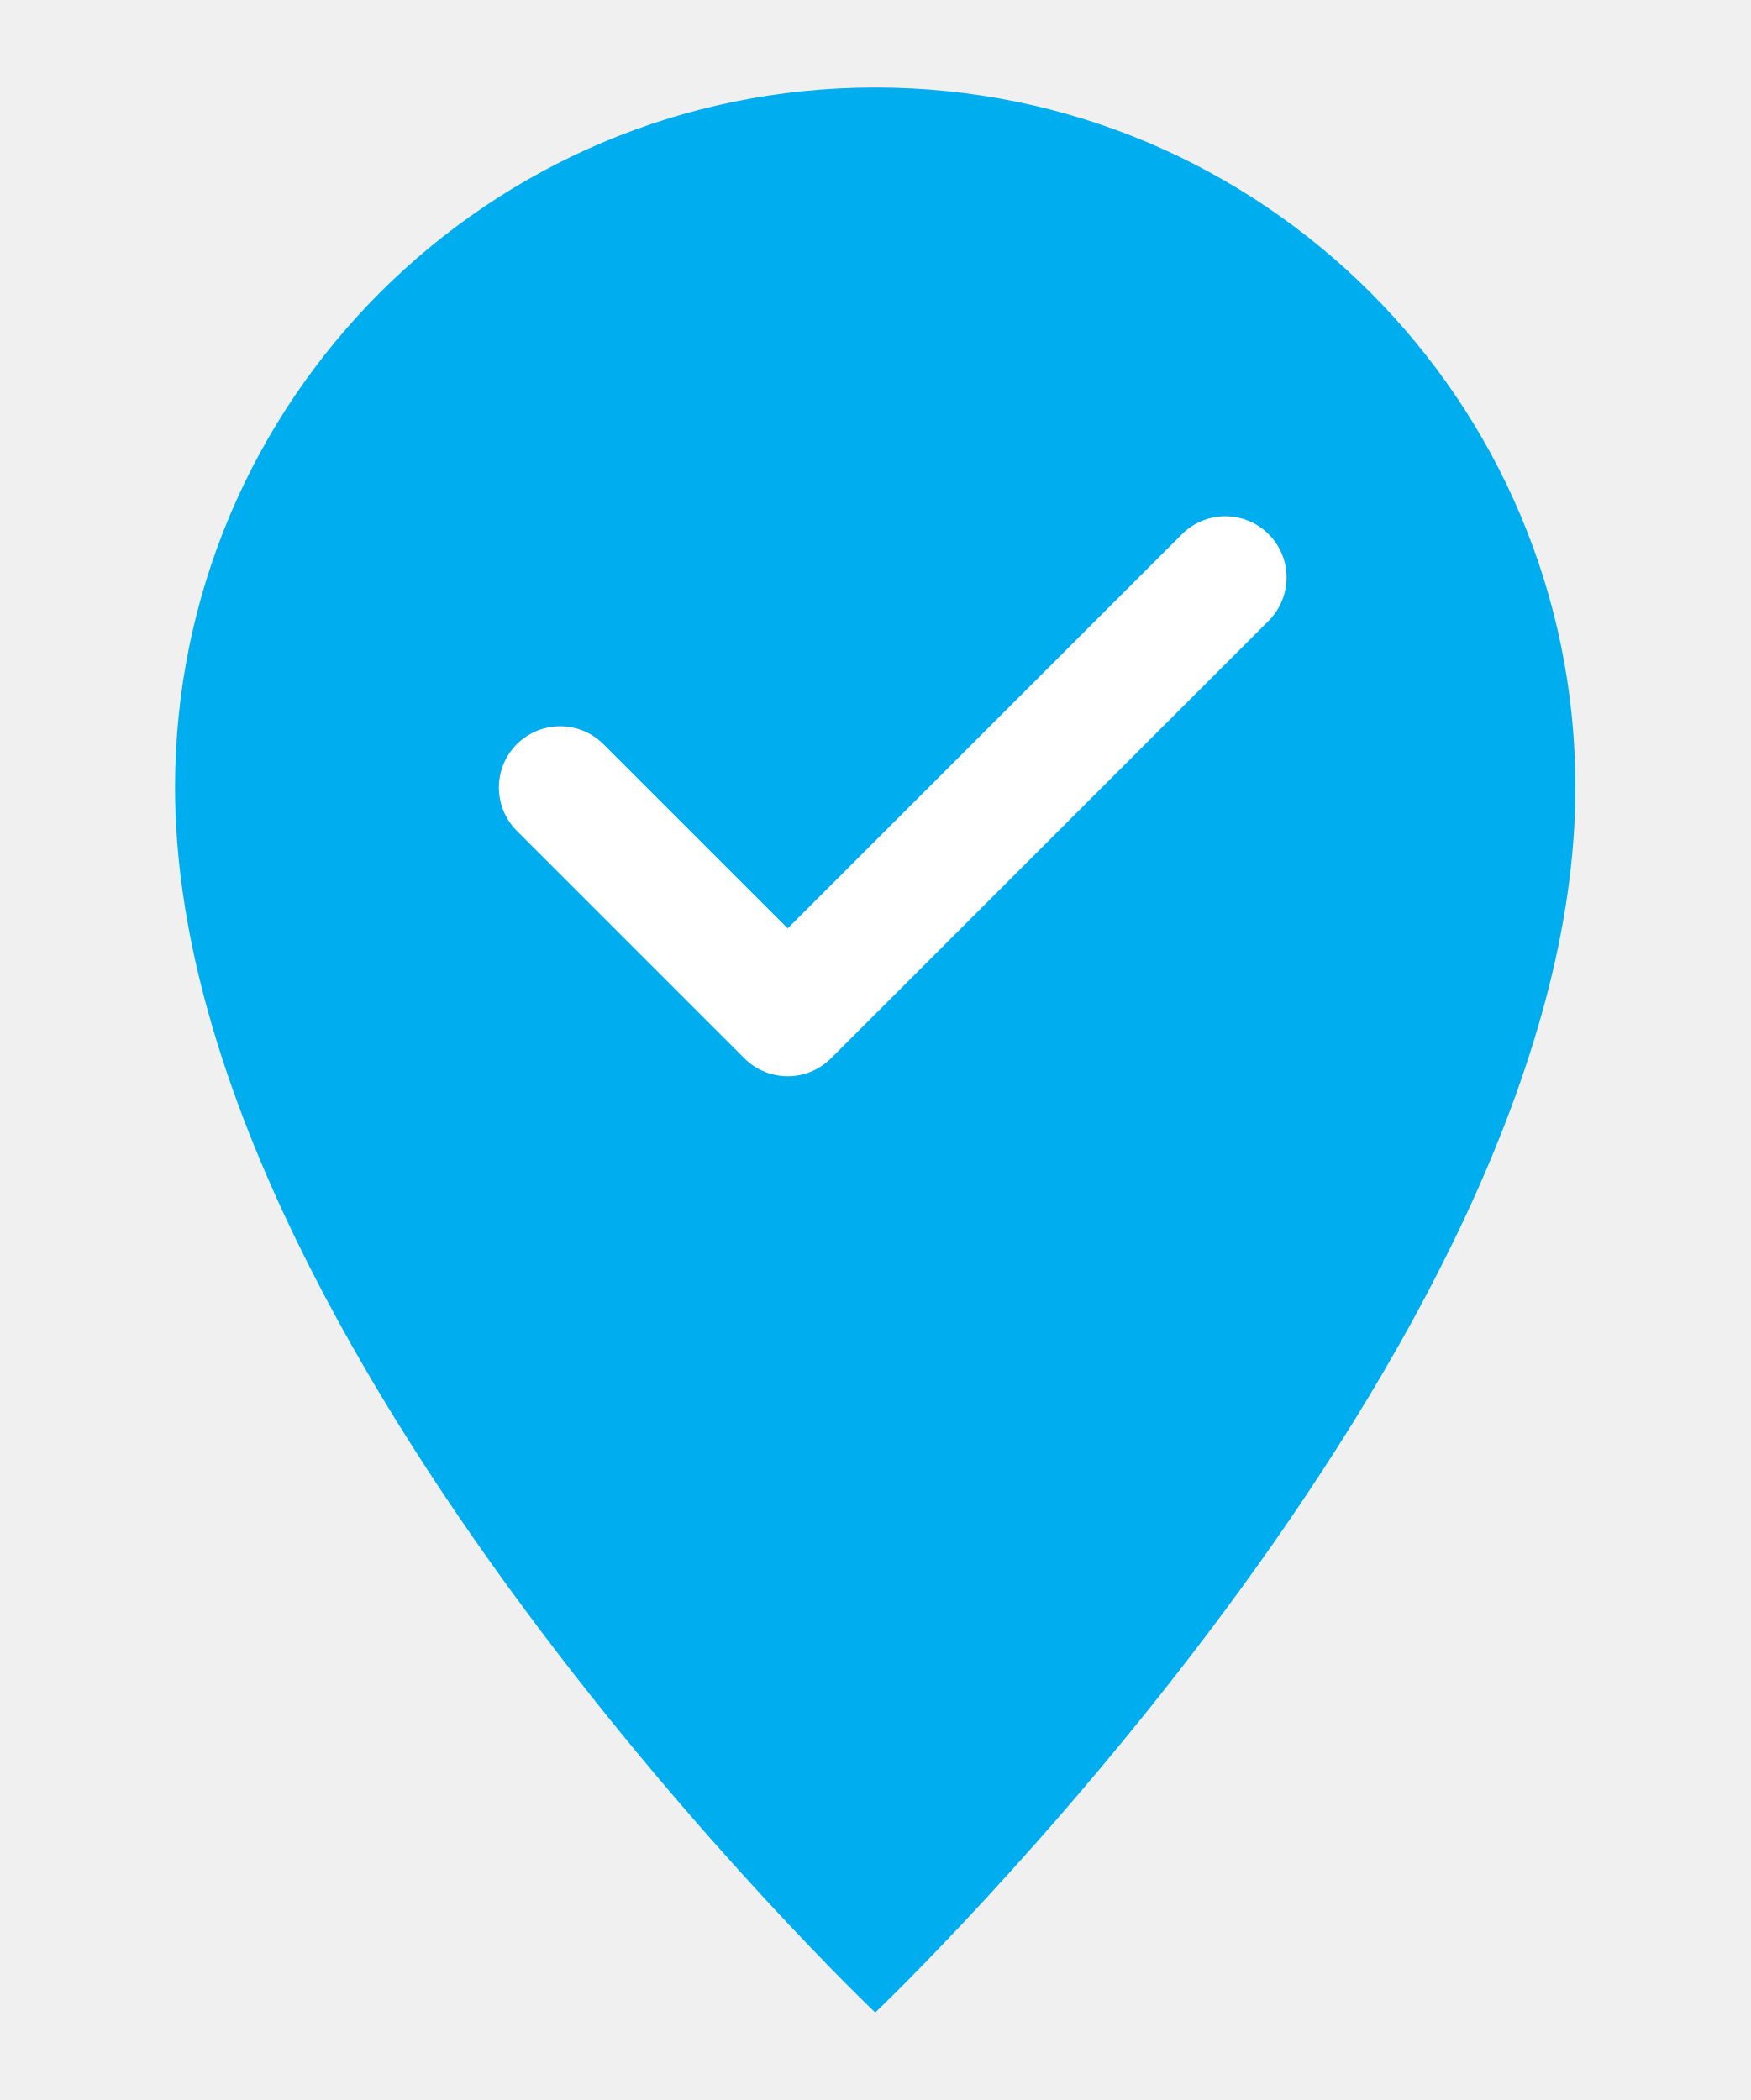
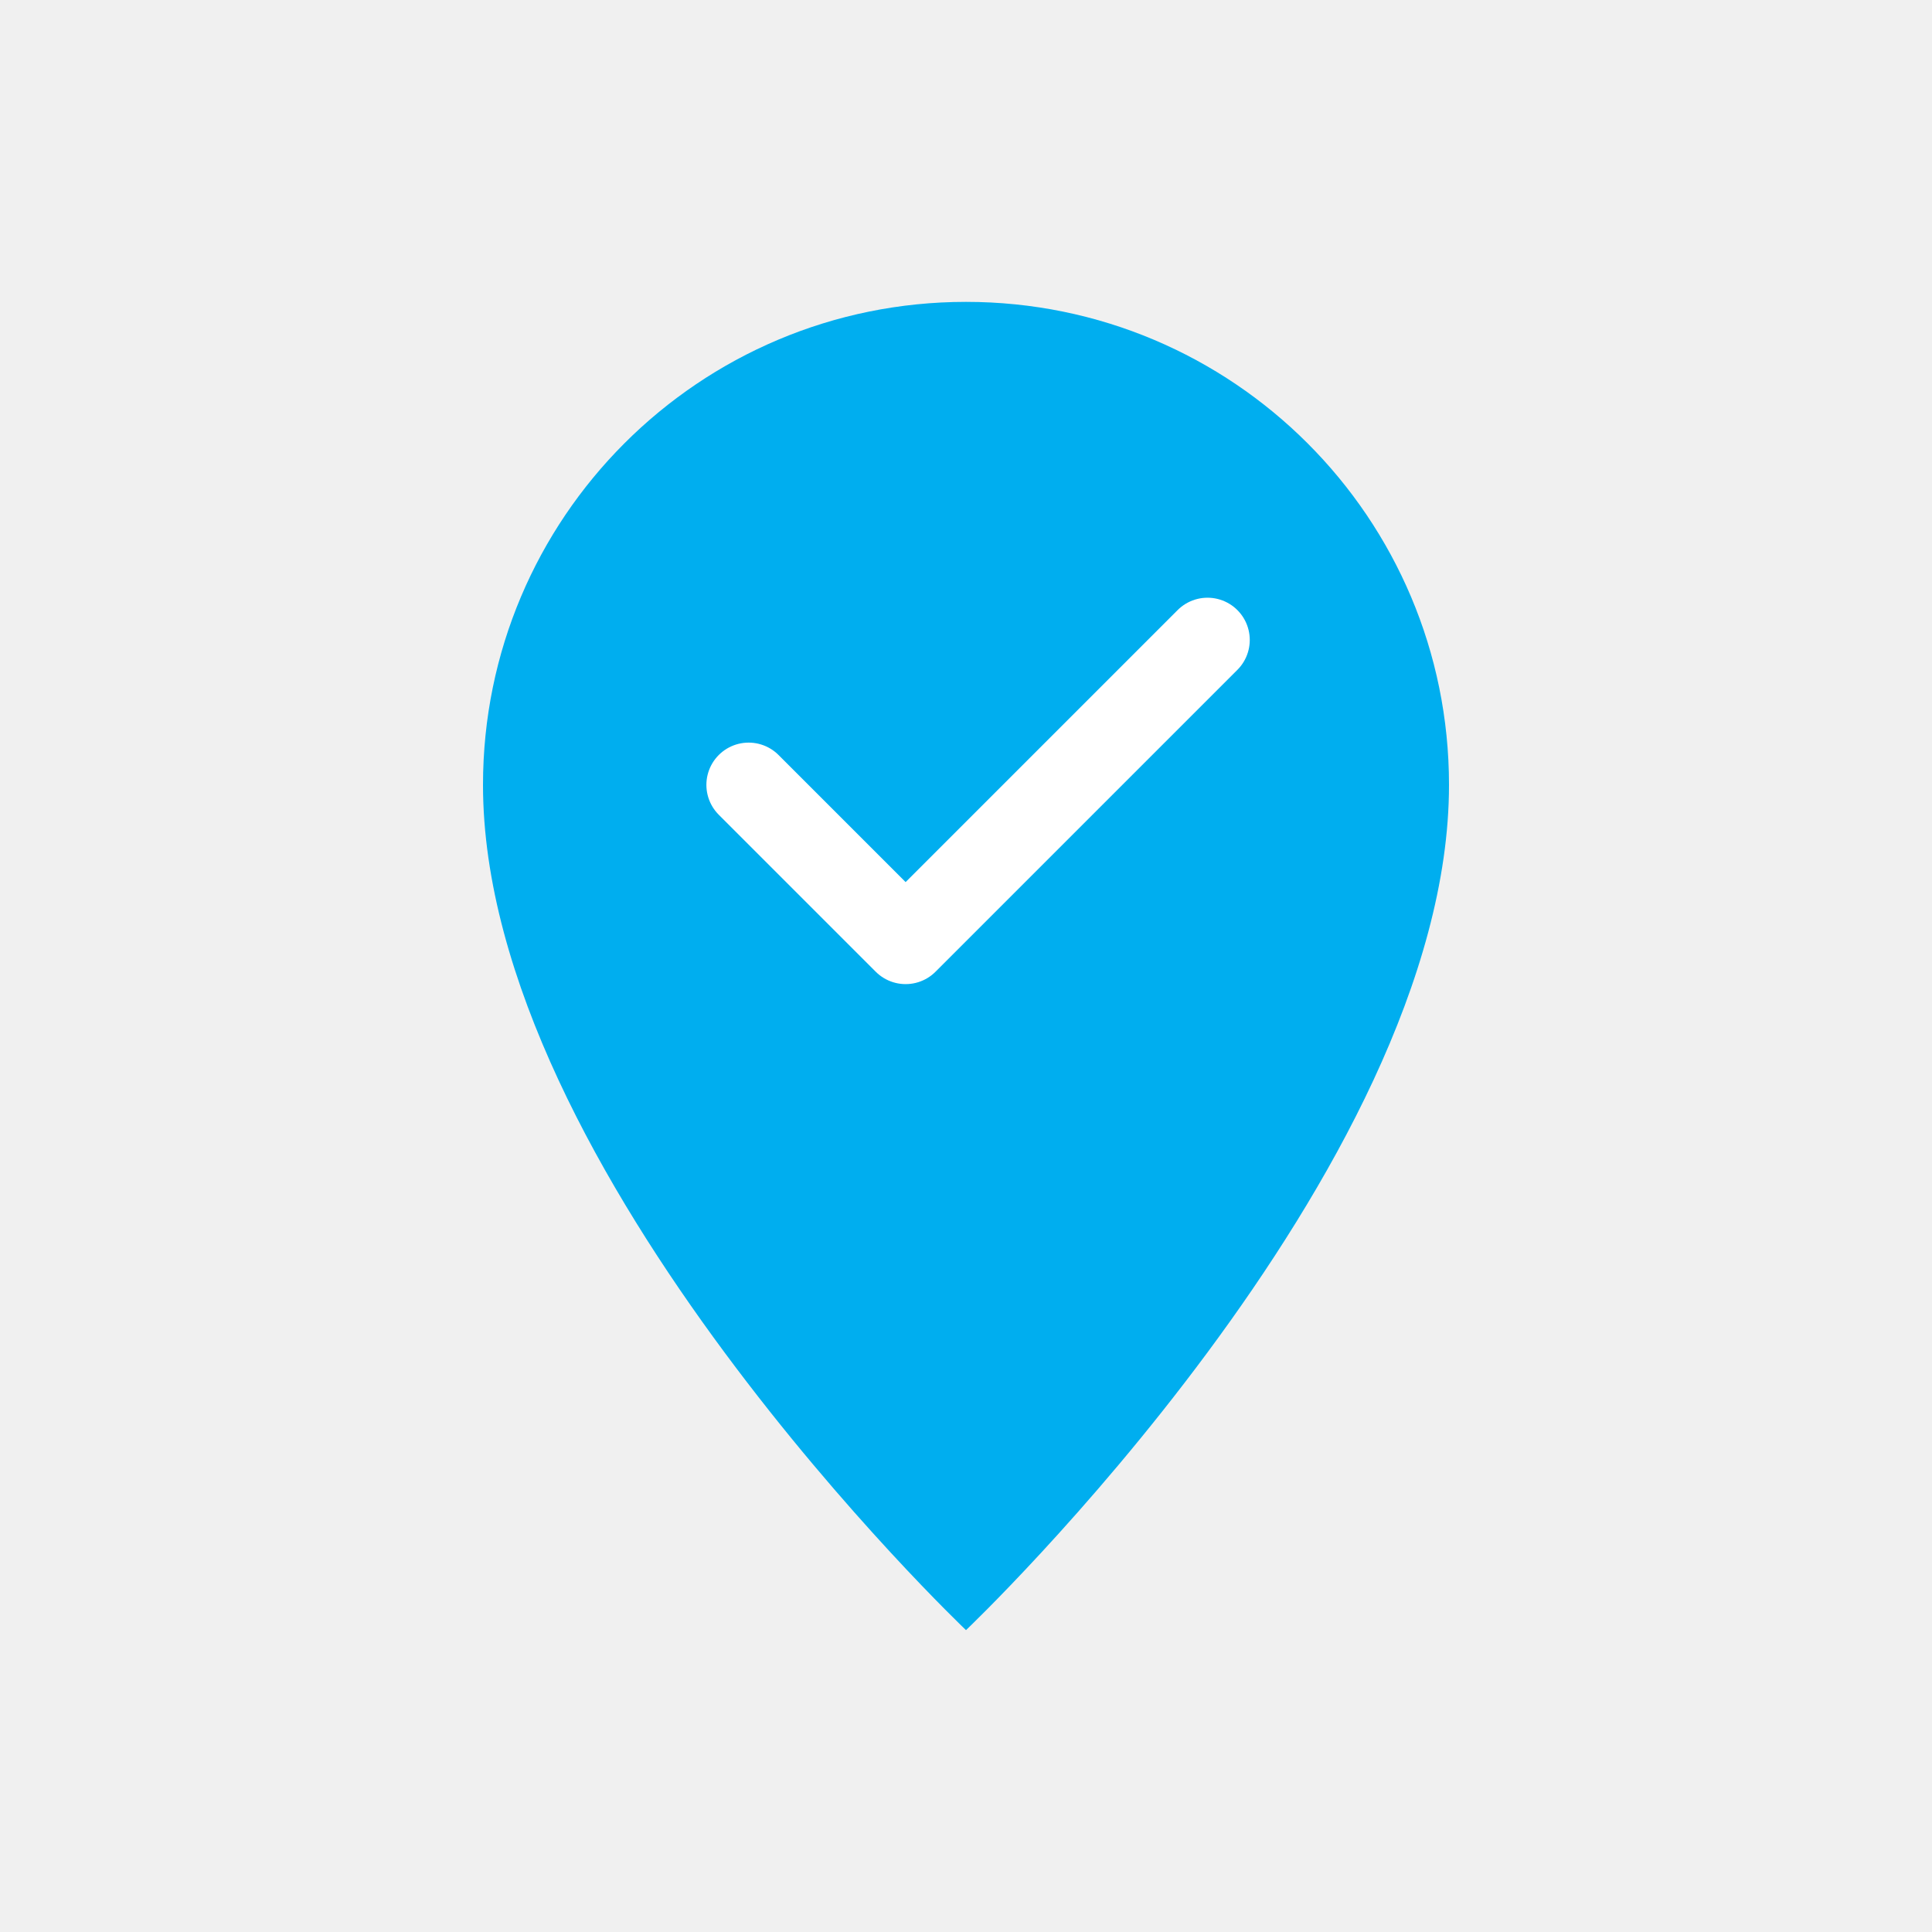
- <svg xmlns="http://www.w3.org/2000/svg" viewBox="0 0 100 120" role="img" aria-label="Confiax Visita">
-   <path d="M 50 5 C 27.9 5 10 22.9 10 45 C 10 77 50 115 50 115 C 50 115 90 77 90 45 C 90 22.9 72.1 5 50 5 Z" fill="#00AEEF" />
-   <path d="M 32 45 L 45 58 L 70 33" stroke="#FFFFFF" stroke-width="7" fill="none" stroke-linecap="round" stroke-linejoin="round" />
+ <svg xmlns="http://www.w3.org/2000/svg" viewBox="0 0 160 160" role="img" aria-label="Confiax Visita">
+   <g transform="translate(30, 20)">
+     <path d="M 50 5 C 27.9 5 10 22.9 10 45 C 10 77 50 115 50 115 C 50 115 90 77 90 45 C 90 22.9 72.1 5 50 5 Z" fill="#00AEEF" />
+     <path d="M 32 45 L 45 58 L 70 33" stroke="#FFFFFF" stroke-width="7" fill="none" stroke-linecap="round" stroke-linejoin="round" />
+   </g>
</svg>
